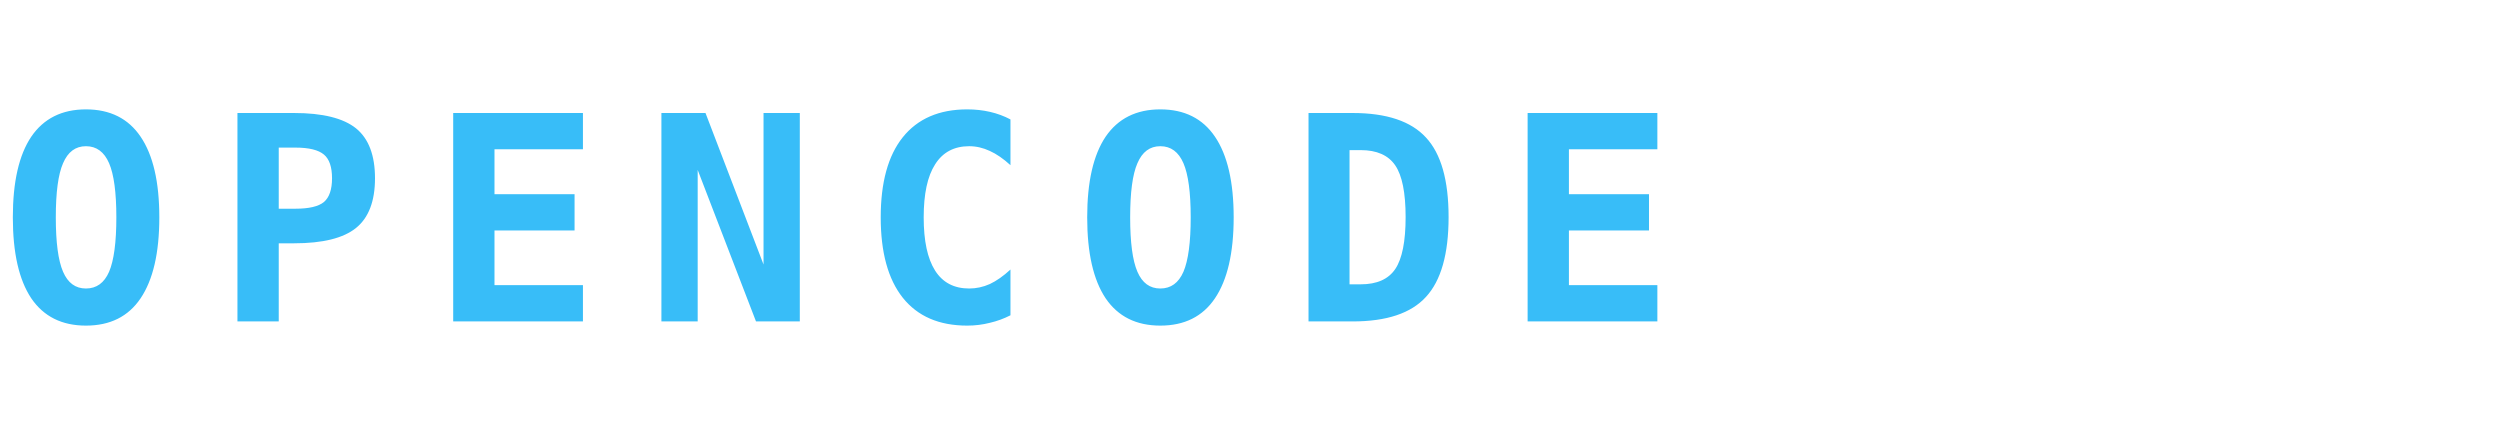
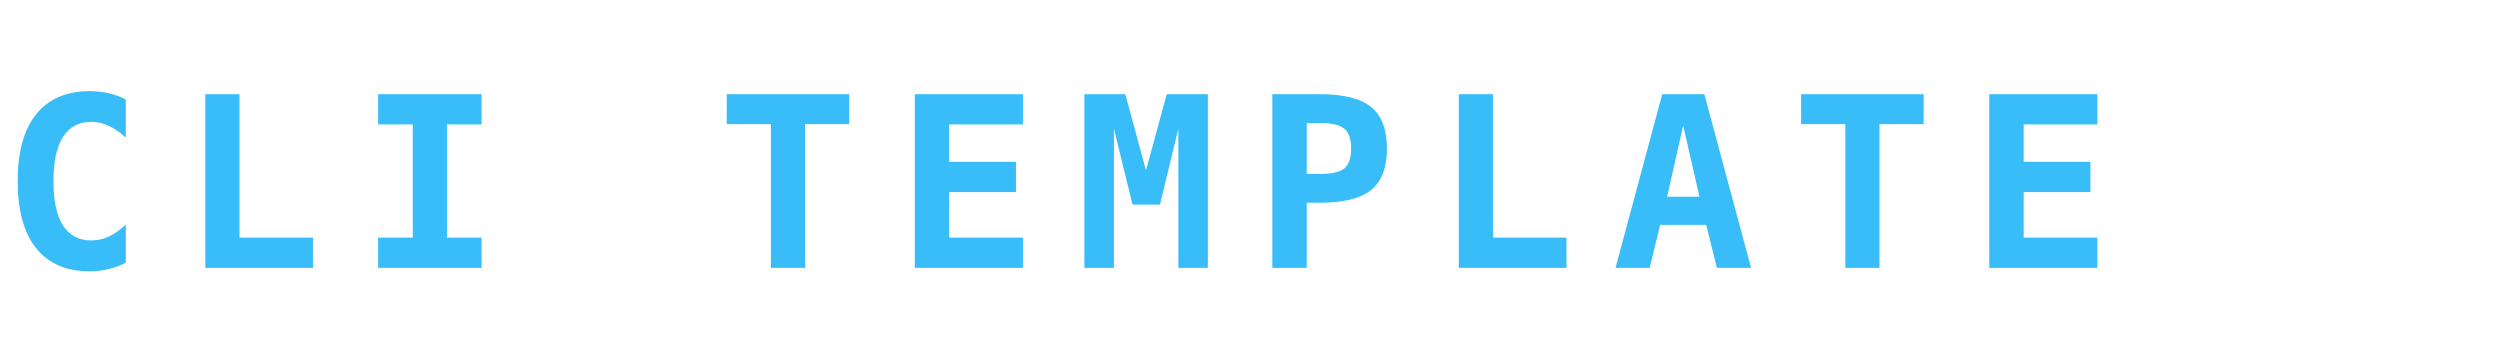
- <svg xmlns="http://www.w3.org/2000/svg" width="140" height="24" viewBox="0 0 140 24" role="img" aria-labelledby="t">
-   <text x="0" y="18" fill="#38bdf8" font-family="ui-monospace, SFMono-Regular, Menlo, monospace" font-size="16" font-weight="700" letter-spacing="2.4">OPENCODE</text>
+ <svg xmlns="http://www.w3.org/2000/svg" width="168" height="24" viewBox="0 0 168 24" role="img" aria-labelledby="t">
+   <text x="0" y="18" fill="#38bdf8" font-family="ui-monospace, SFMono-Regular, Menlo, monospace" font-size="16" font-weight="700" letter-spacing="2.4">CLI TEMPLATE</text>
</svg>
